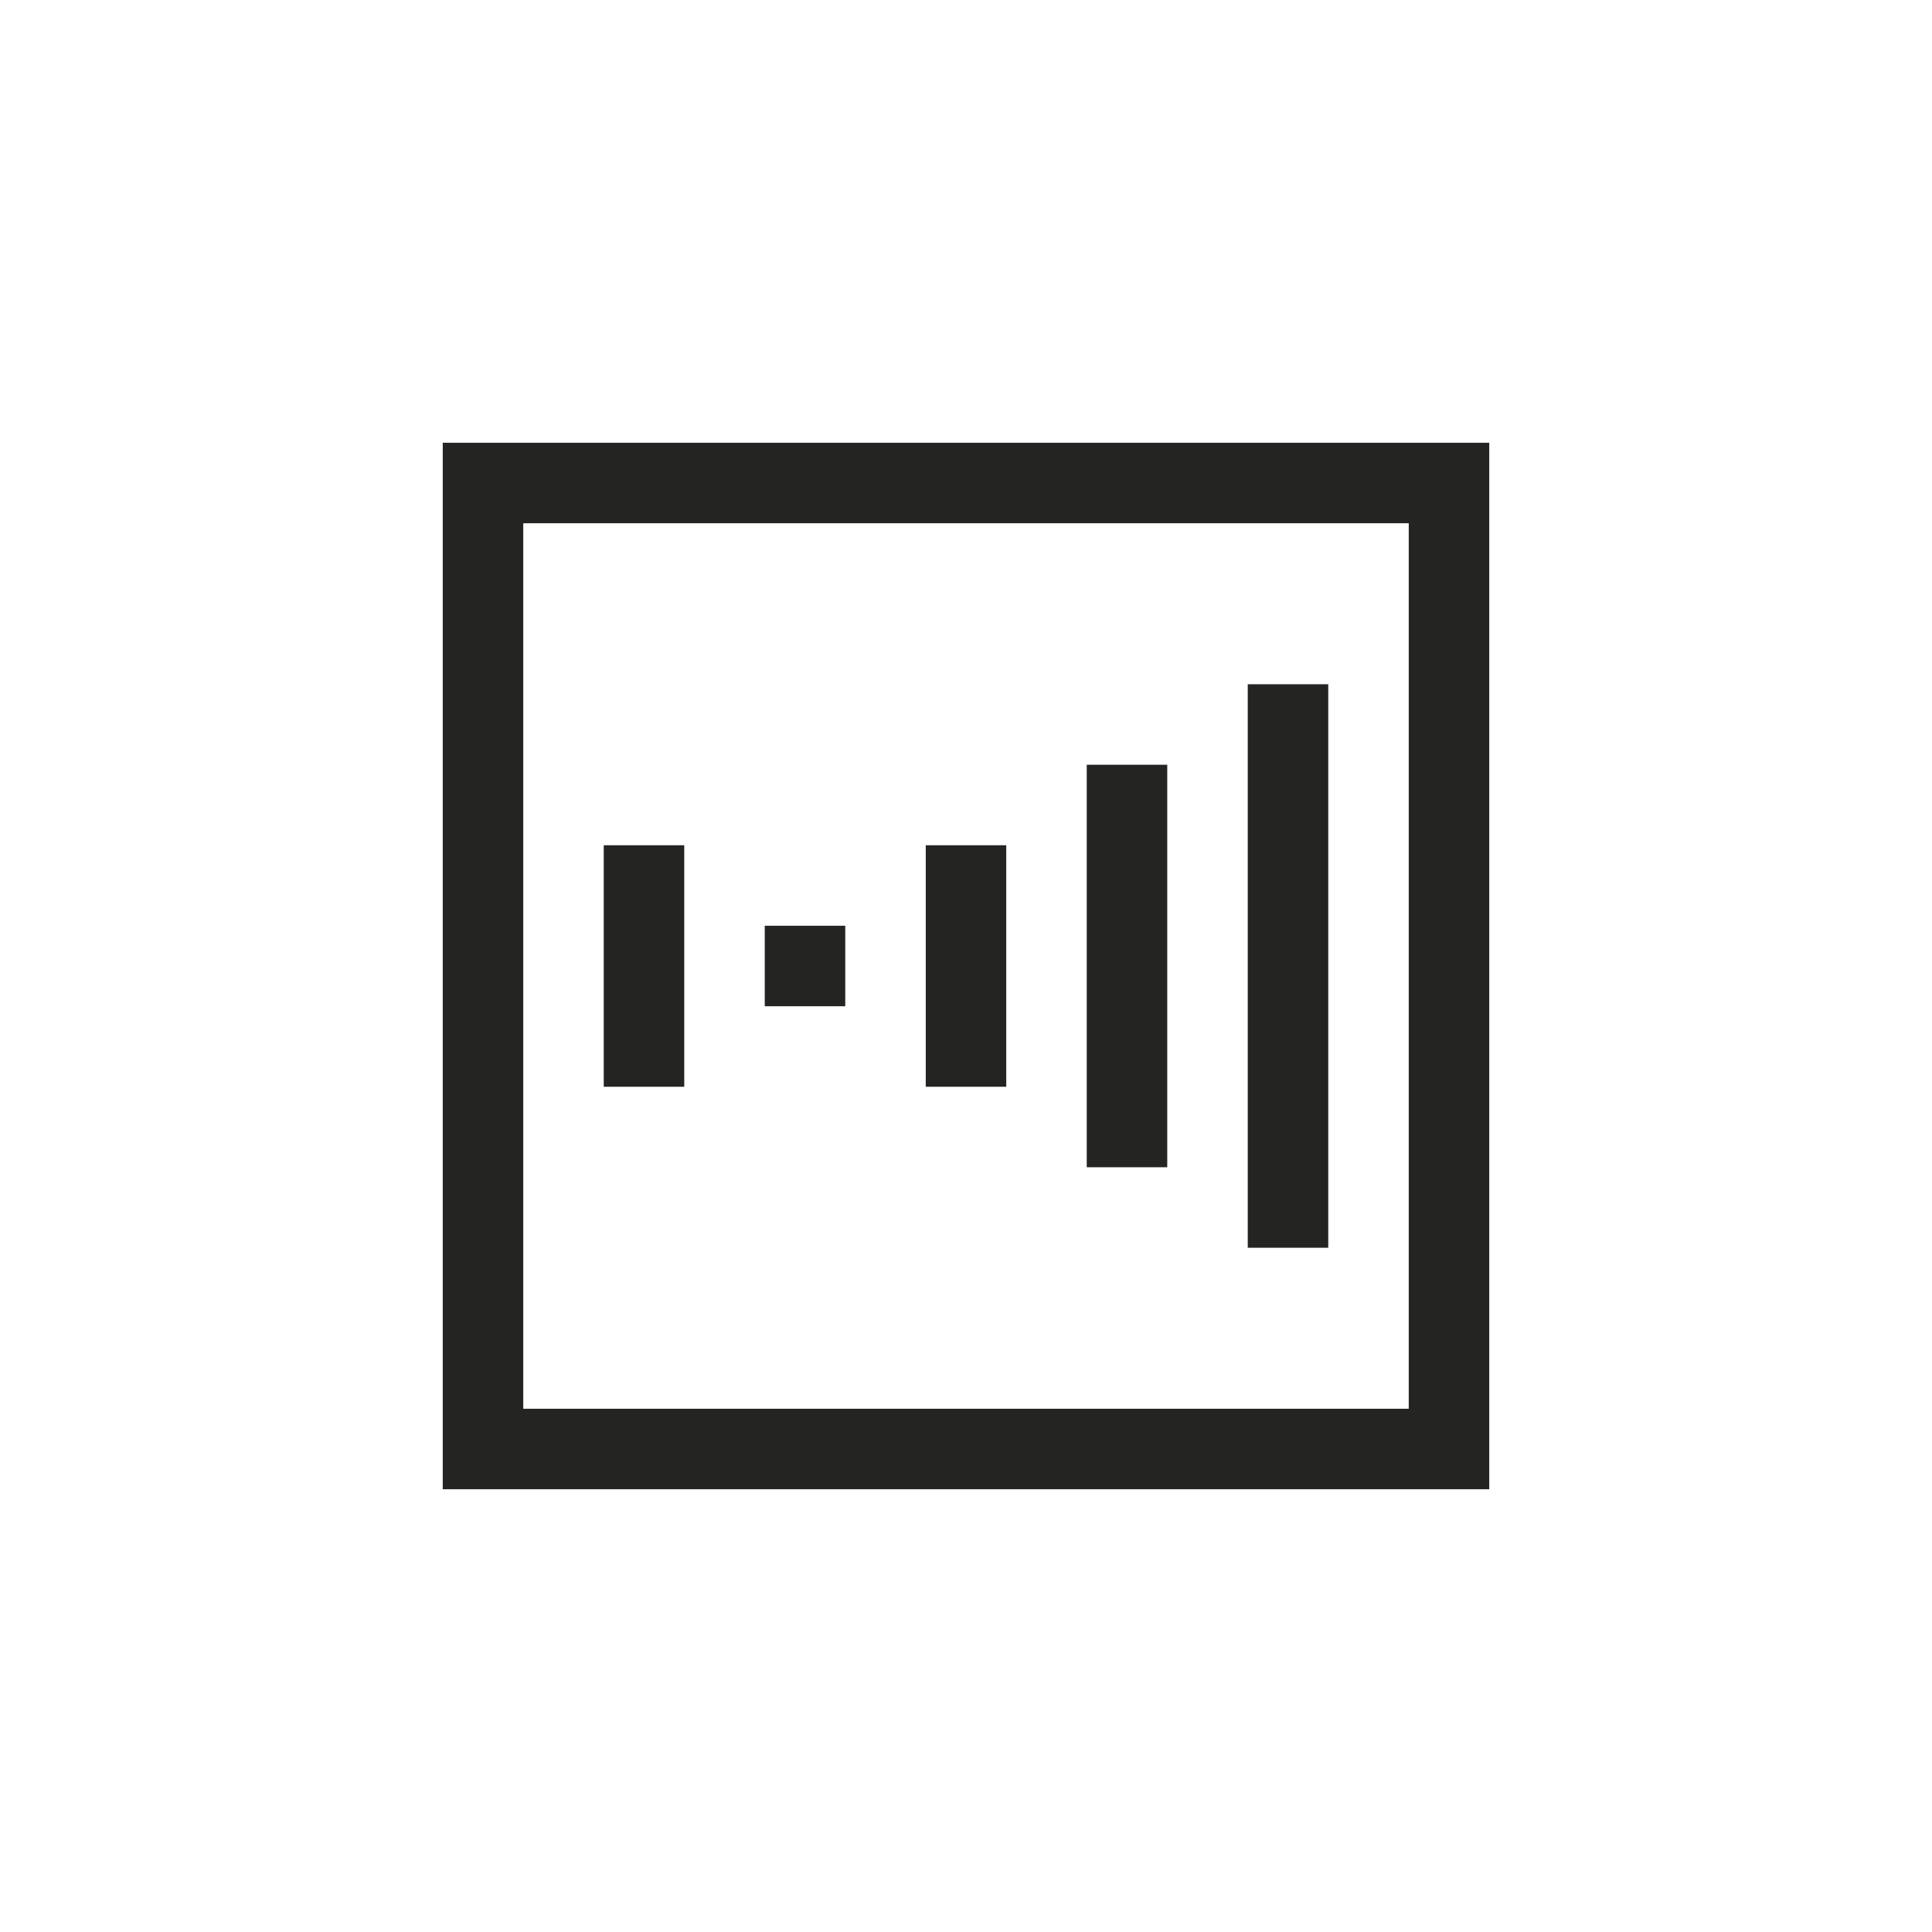
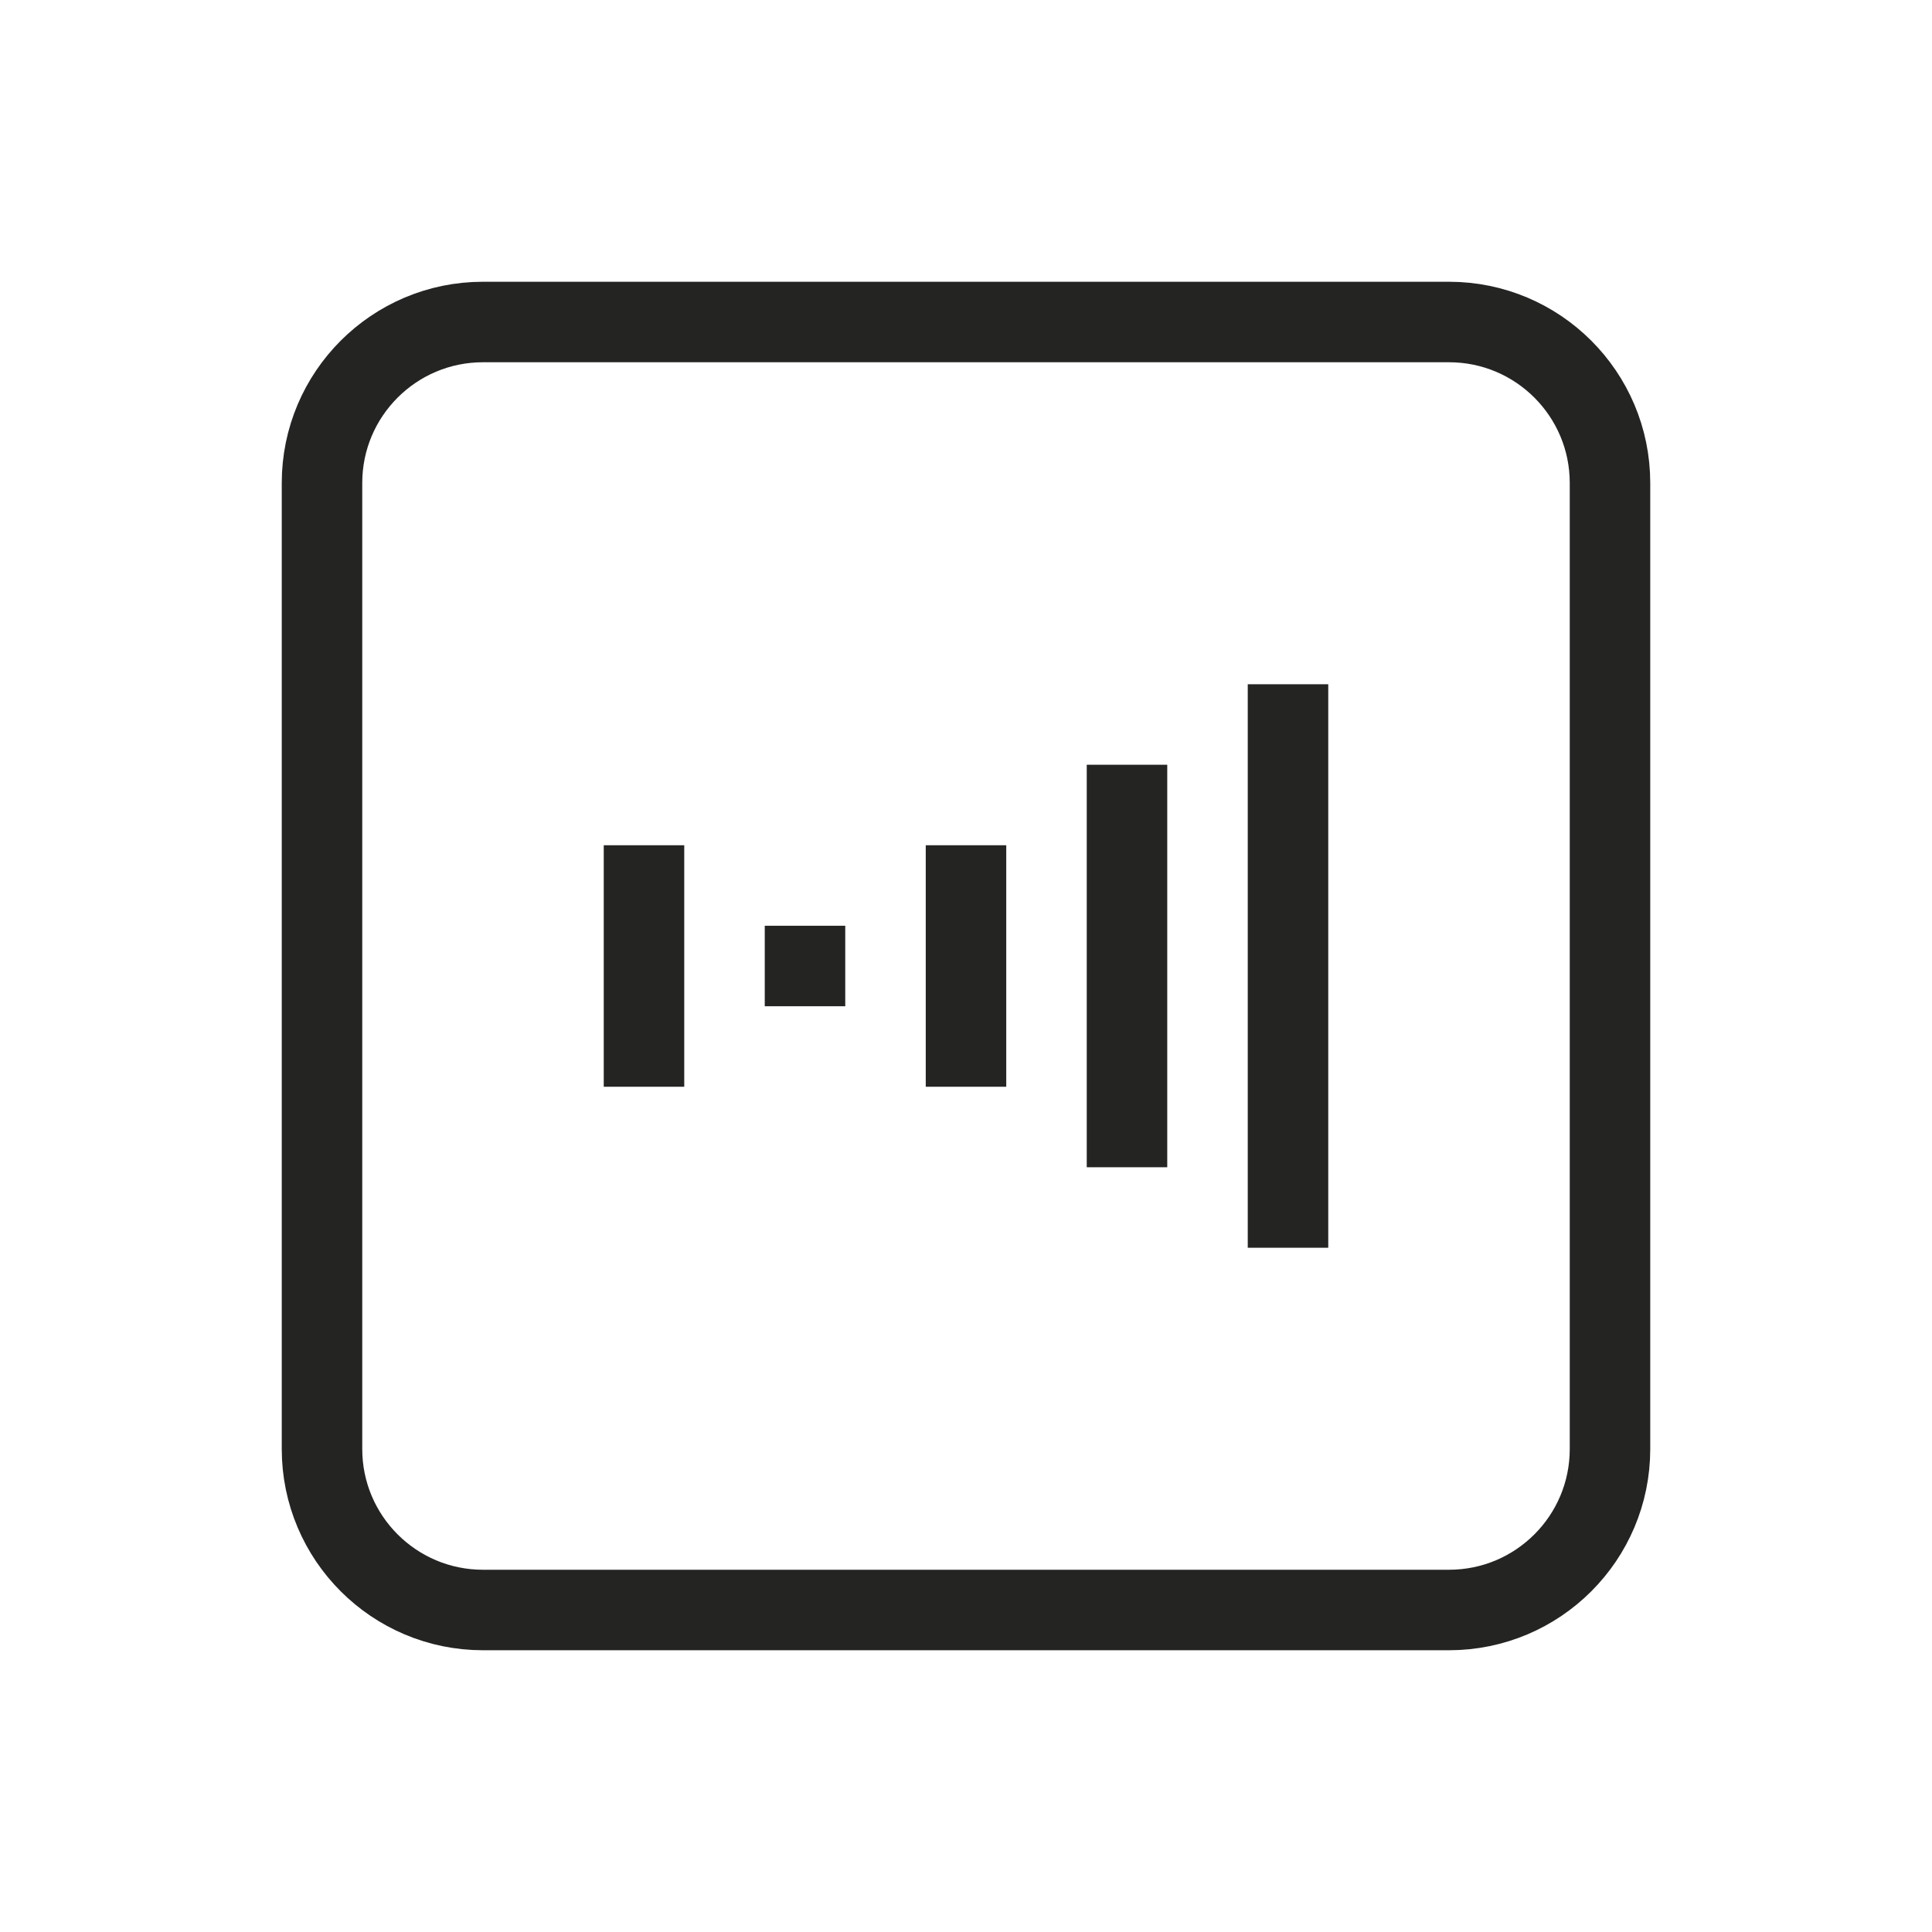
<svg xmlns="http://www.w3.org/2000/svg" viewBox="0 0 48 48">
  <g id="icon-staggering-index" fill="none" fill-rule="evenodd">
-     <g id="Group" stroke="#242423" stroke-width="2" transform="translate(11 11)">
-       <rect id="Rectangle-40-Copy-10" width="24" height="24" x="1" y="1" />
-       <path id="Path-13-Copy-53" d="M9 14v-2" />
-       <path id="Path-13-Copy-52" d="M5 16v-6" />
-       <path id="Path-13-Copy-51" d="M13 16v-6" />
-       <path id="Path-13-Copy-50" d="M21 20V6" />
-       <path id="Path-13-Copy-49" d="M17 18V8" />
+     <g id="Group" stroke="#242423" stroke-width="2" transform="translate(7 7)">
+       <rect id="Rectangle-40-Copy-10" width="32" height="32" x="1" y="1" rx="4" />
+       <path id="Path-13-Copy-53" d="M13 18v-2" />
+       <path id="Path-13-Copy-52" d="M9 20v-6" />
+       <path id="Path-13-Copy-51" d="M17 20v-6" />
+       <path id="Path-13-Copy-50" d="M25 24V10" />
+       <path id="Path-13-Copy-49" d="M21 22V12" />
    </g>
  </g>
</svg>
